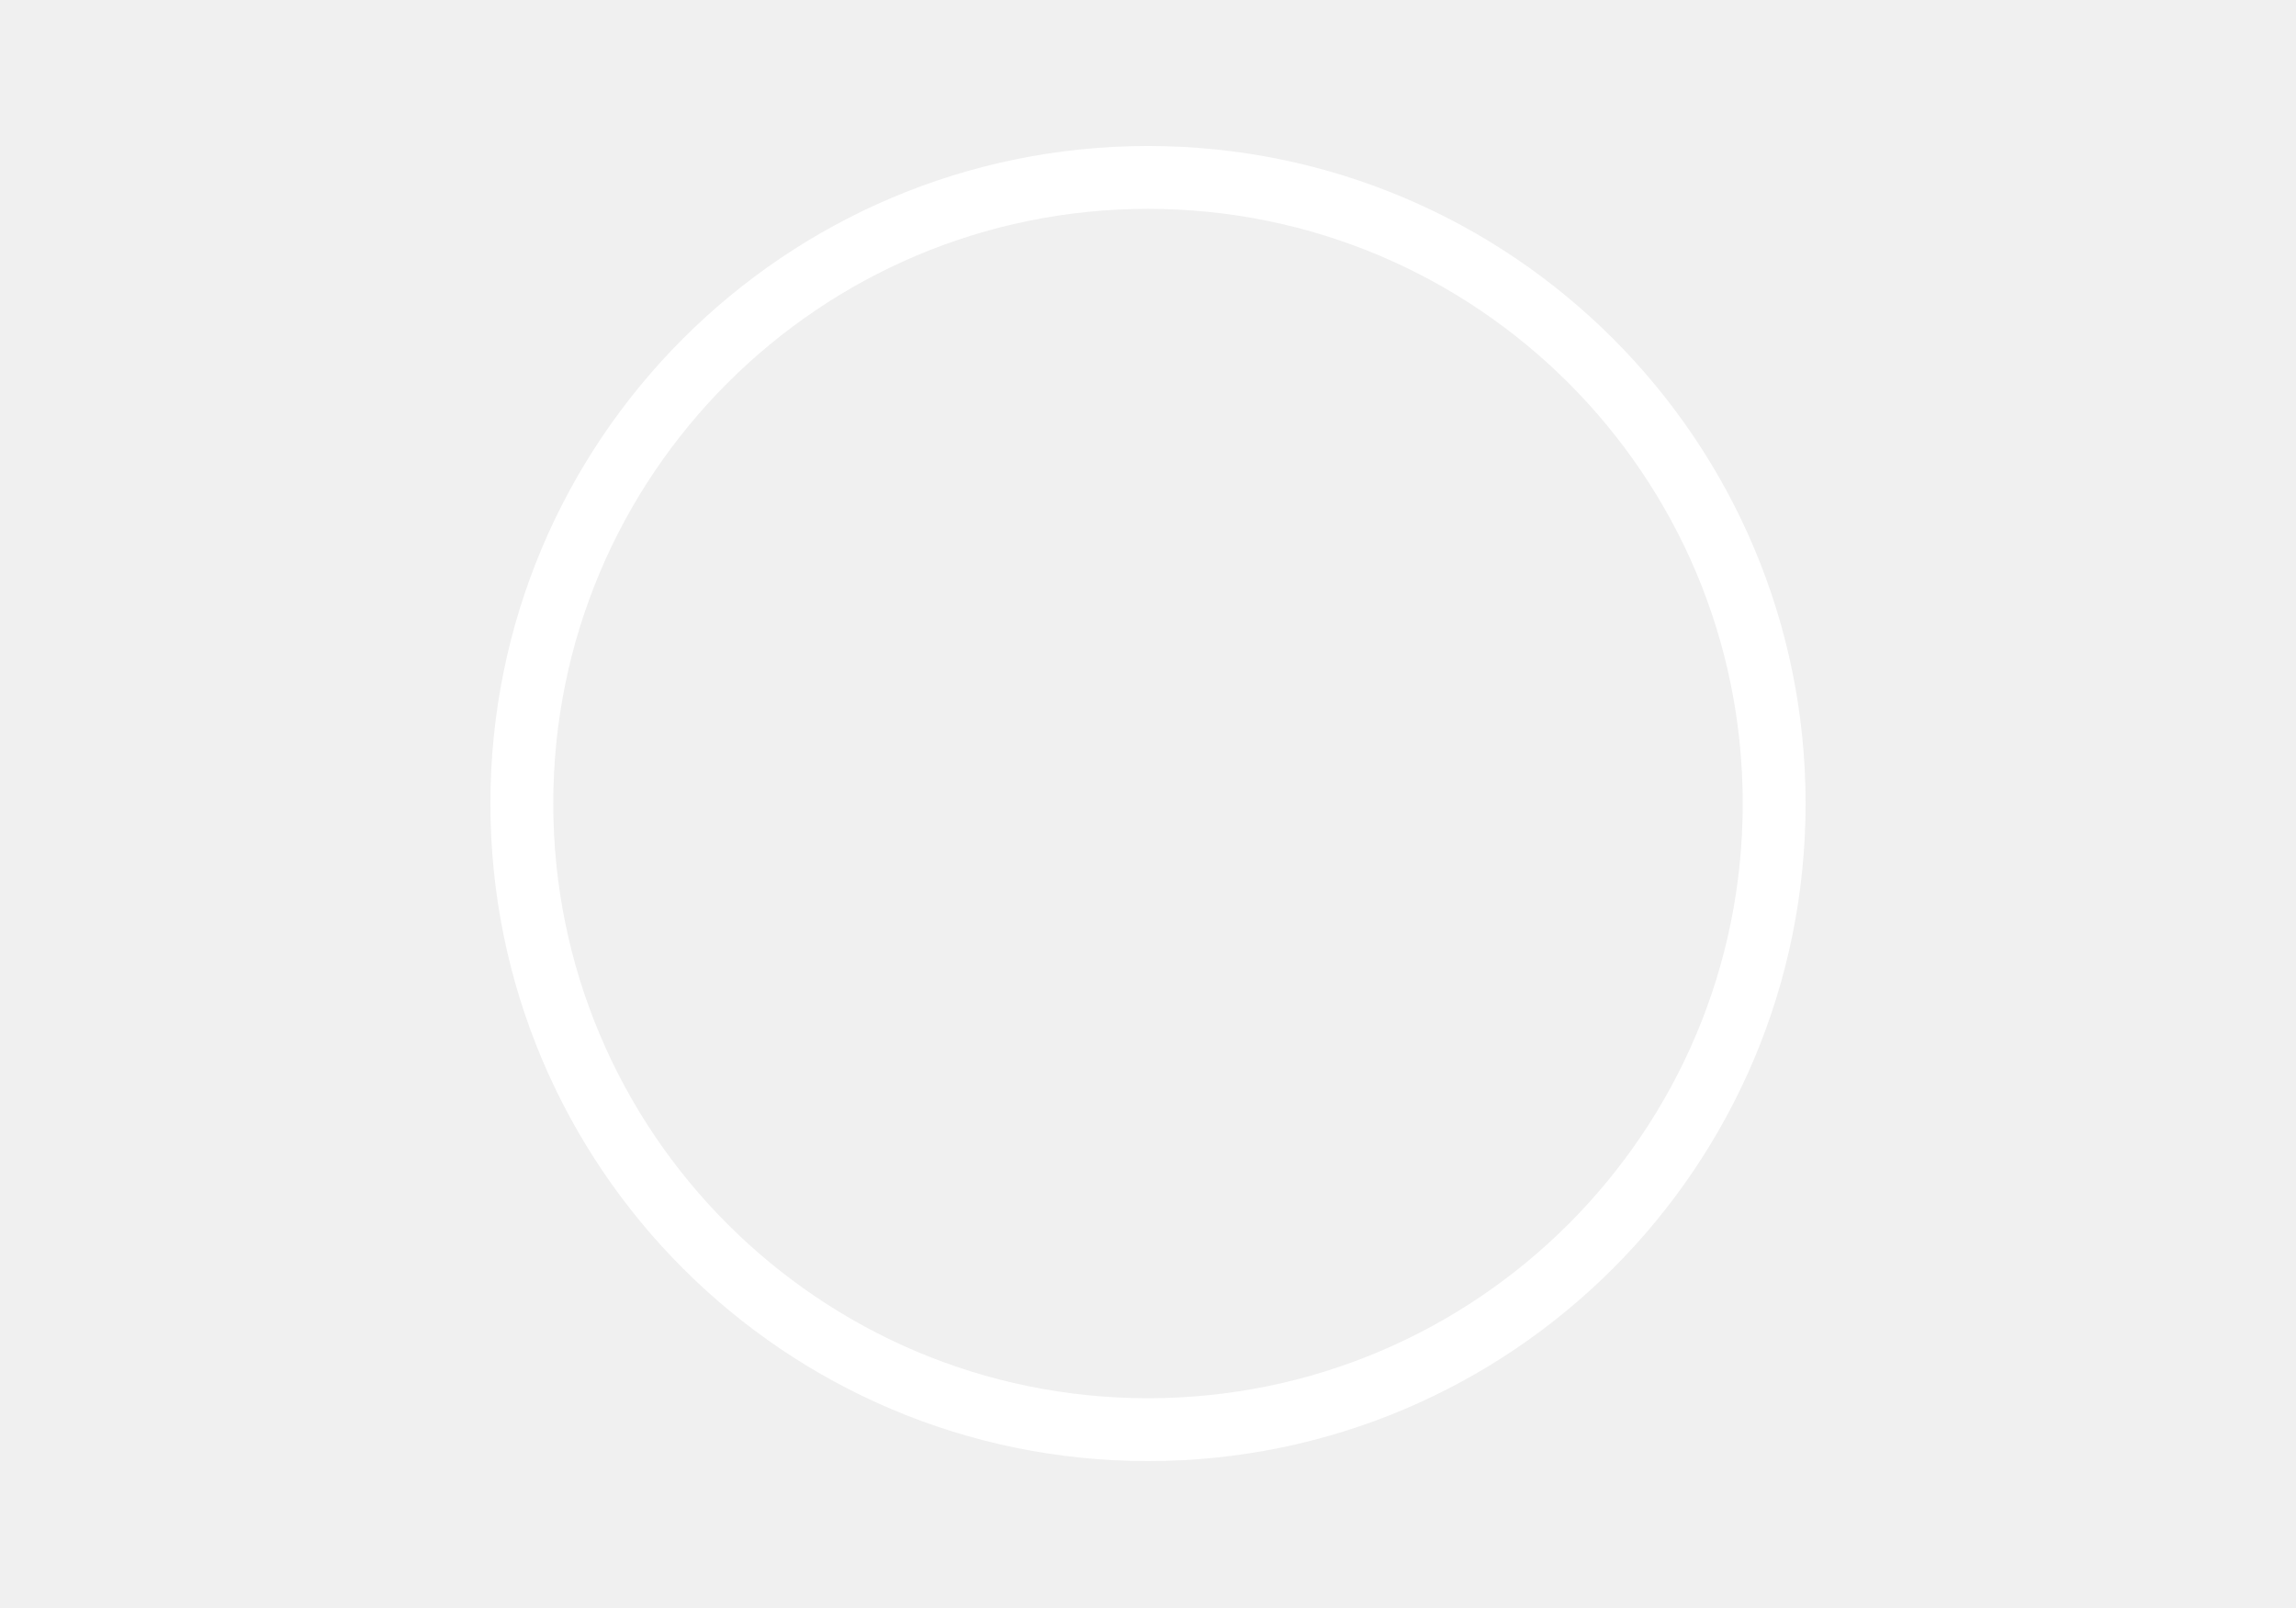
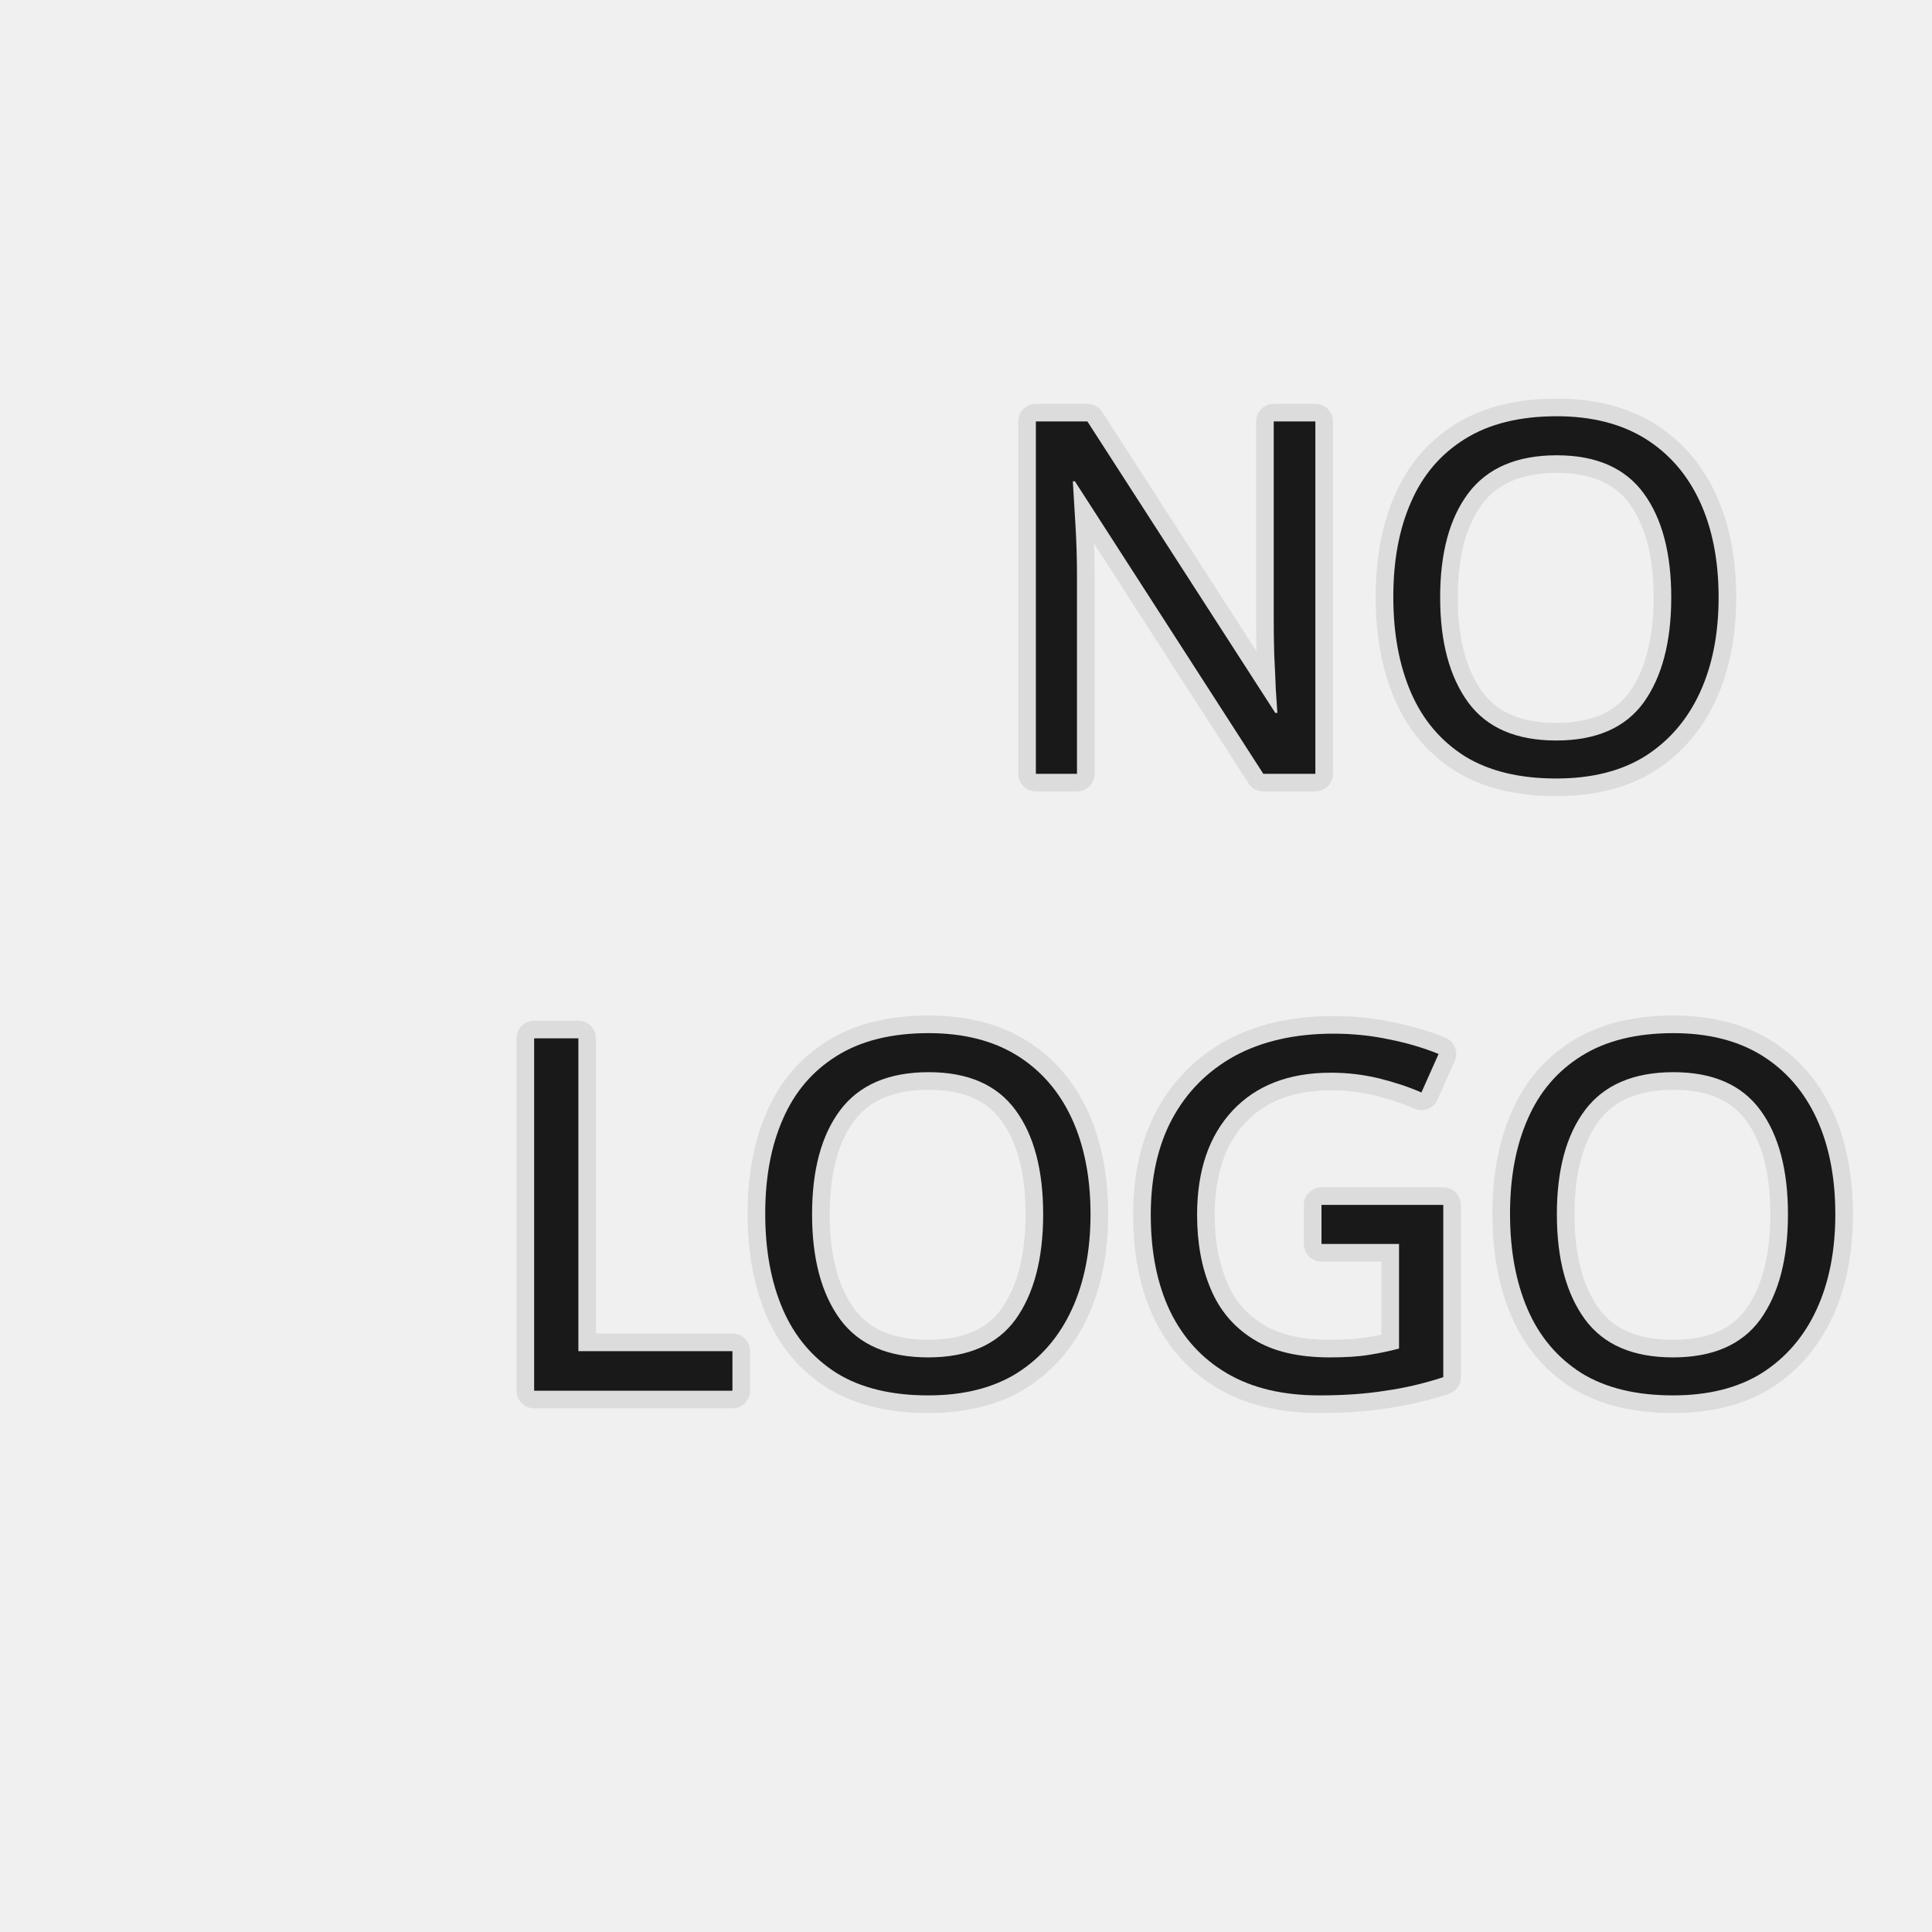
- <svg xmlns="http://www.w3.org/2000/svg" width="100mm" height="70mm" viewBox="0 0 100 70" version="1.1" id="svg5">
+ <svg xmlns="http://www.w3.org/2000/svg" width="58mm" height="58mm" viewBox="0 0 58 58" version="1.1" id="svg5">
  <defs id="defs2" />
-   <g id="layer1" transform="matrix(1.368788,0,0,1.368788,-18.43938,-12.90756)">
-     <circle style="fill:none;stroke:#ffffff;stroke-width:2;stroke-linecap:round;stroke-linejoin:round;stroke-miterlimit:0;stroke-dasharray:none;stroke-opacity:1;paint-order:markers stroke fill;stop-color:#000000" id="path910" cx="50" cy="35" r="19.924" />
-   </g>
+   <text xml:space="preserve" style="font-size:14.817px;line-height:normal;font-family:'THUNDER SQUAD';-inkscape-font-specification:'THUNDER SQUAD';text-align:justify;text-decoration-color:#000000;direction:rtl;white-space:pre;fill:#191919;stroke:#dcdcdc;stroke-width:1.058;stroke-linecap:round;stroke-linejoin:round;stroke-miterlimit:1.3;stroke-opacity:1;paint-order:stroke fill markers;stop-color:#000000" x="29.519" y="23.229" id="text530">
+     <tspan id="tspan528" style="text-align:center;text-anchor:middle;stroke:#dcdcdc;stroke-width:1.058;stroke-opacity:1" x="29.519" y="23.229">NO </tspan>
+     <tspan style="text-align:center;text-anchor:middle;stroke:#dcdcdc;stroke-width:1.058;stroke-opacity:1" x="29.519" y="41.75" id="tspan582">LOGO</tspan>
+   </text>
</svg>
